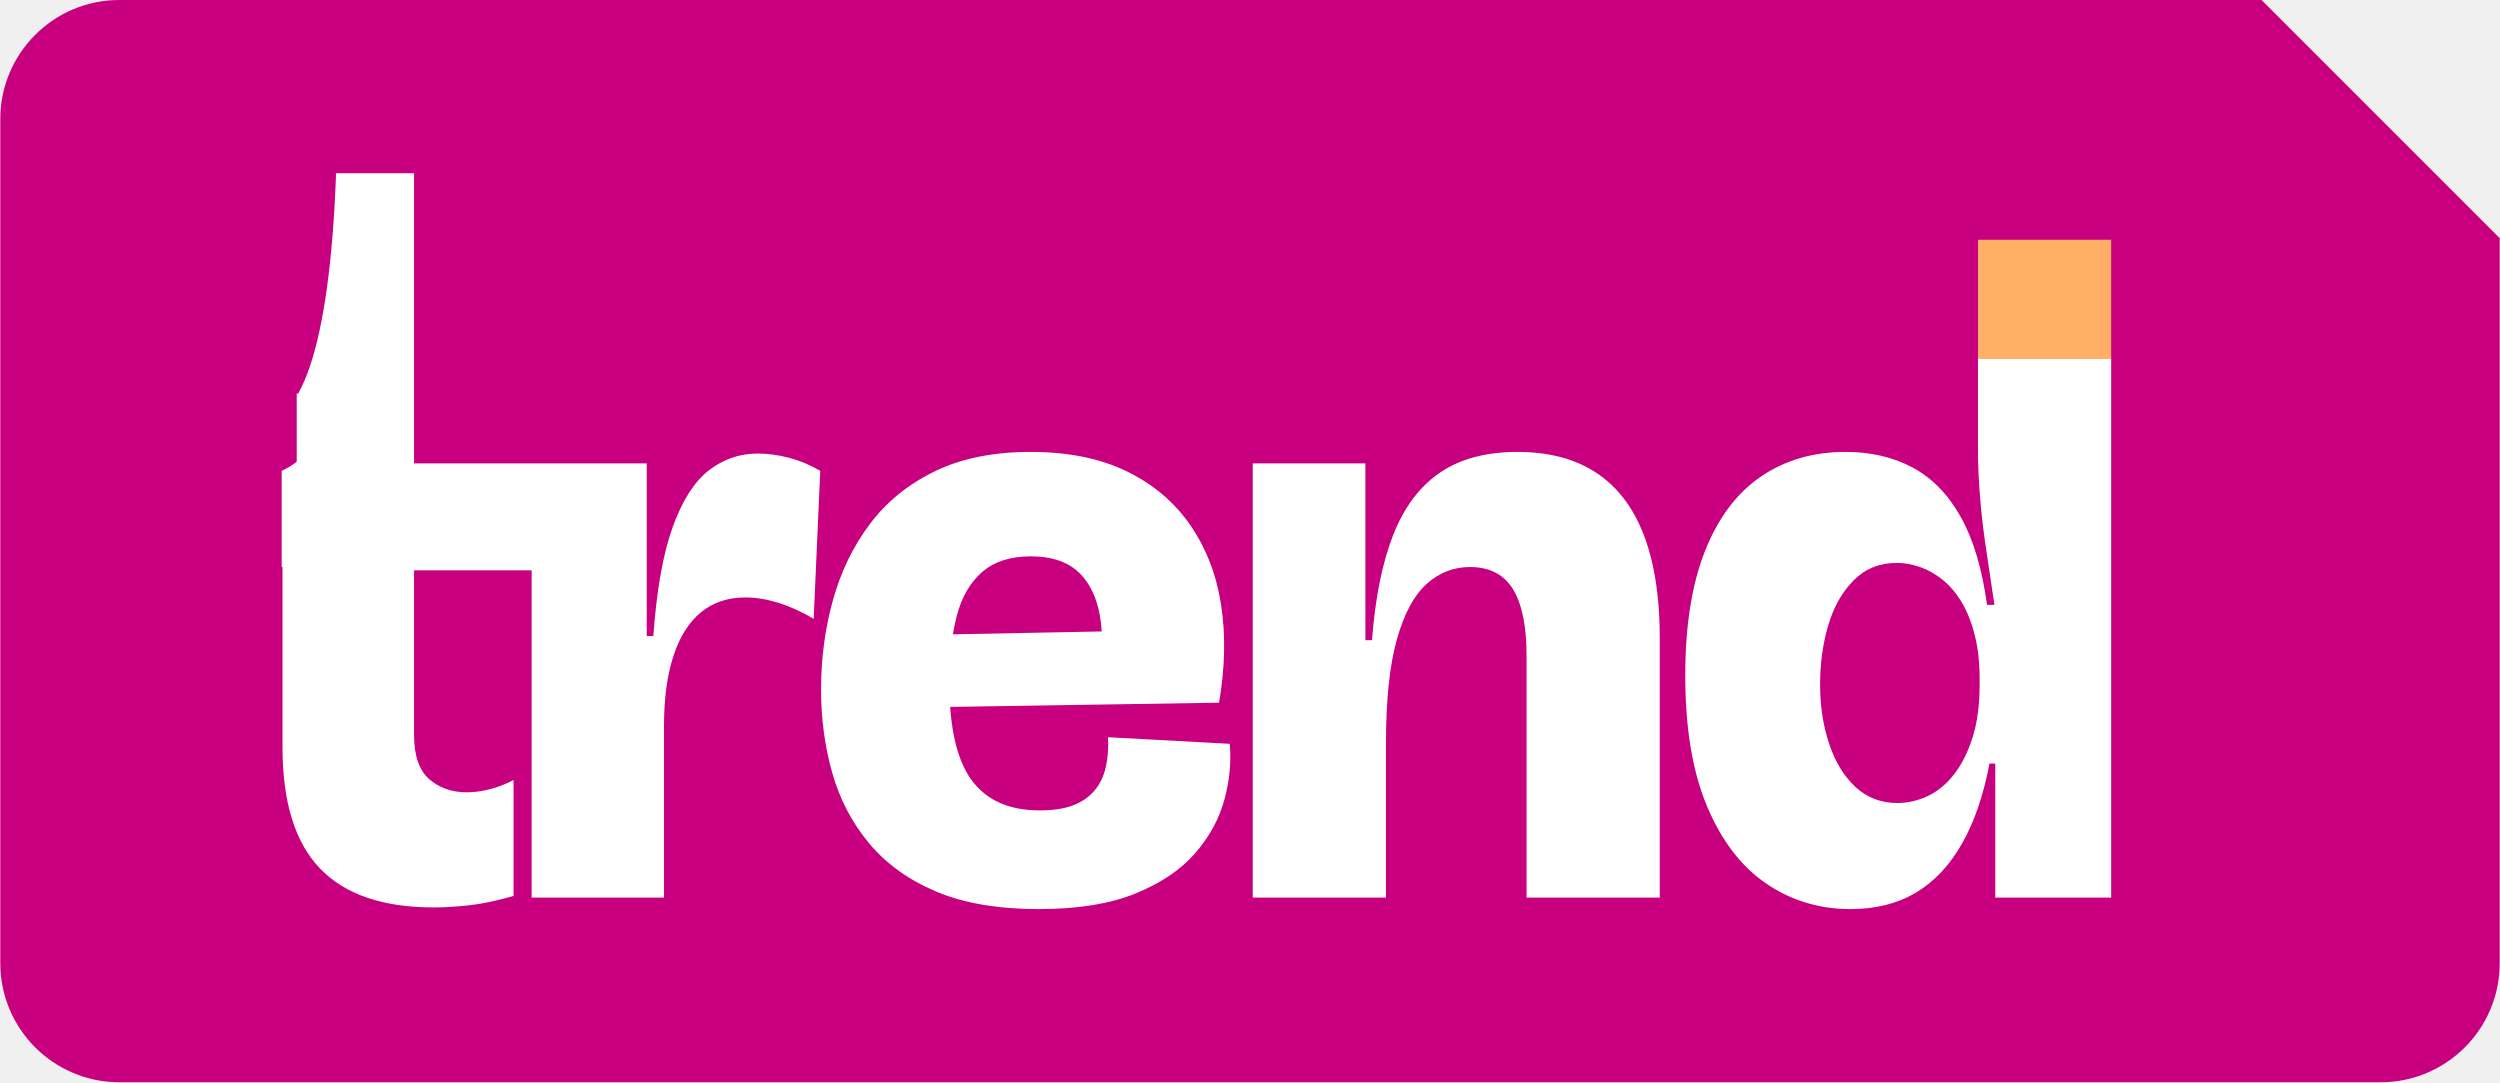
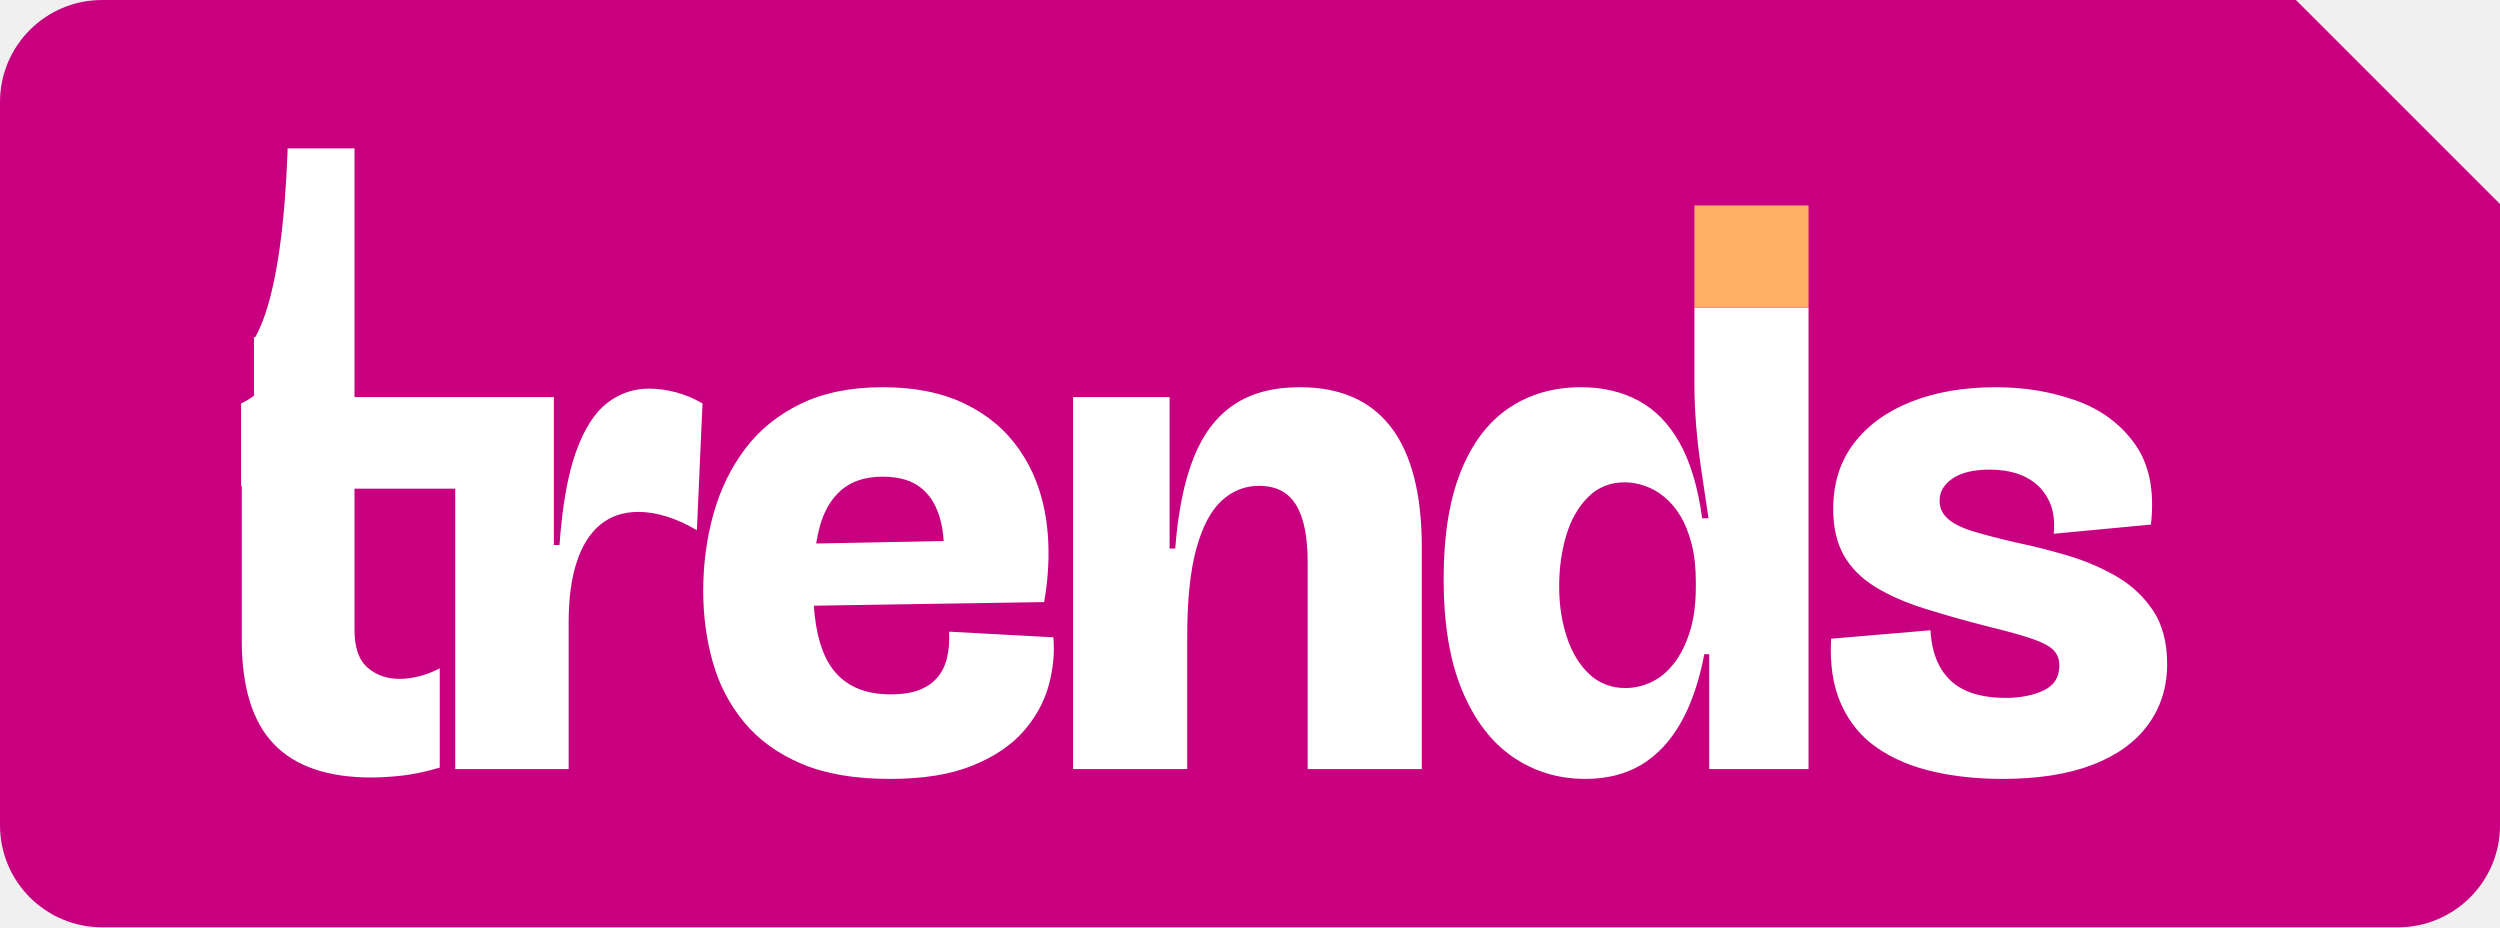
- <svg xmlns="http://www.w3.org/2000/svg" viewBox="-280.2 -1091.6 3039.7 1316.2" width="231.0" height="100">
-   <path d="M-135.4 -1091.6H2469.9L2759.5 -802.0V79.8A144.8 144.8 0 0 1 2614.7 224.6H-135.4A144.8 144.8 0 0 1 -280.2 79.8V-946.8A144.8 144.8 0 0 1 -135.4 -1091.6Z" fill="#C8007F" />
-   <path d="M247.00 12.00Q154.00 12.00 108.50 -35.50Q63.00 -83.00 63.00 -183.00L63.00 -402.00L62.00 -402.00L62.00 -518.85Q72.12 -523.74 80.30 -530.00L80.30 -613.00L82.14 -613.00Q90.02 -627.49 96.00 -645.06Q122.00 -721.42 128.00 -876.44L128.00 -881.00L223.00 -881.00L223.00 -528.00L506.00 -528.00L506.00 -318.00L514.00 -318.00Q520.00 -402.00 537.50 -450.50Q555.00 -499.00 581.50 -519.50Q608.00 -540.00 641.00 -540.00Q659.00 -540.00 678.50 -535.00Q698.00 -530.00 717.00 -519.00L709.00 -339.00Q687.00 -352.00 666.00 -358.50Q645.00 -365.00 626.00 -365.00Q594.00 -365.00 572.00 -347.00Q550.00 -329.00 538.50 -294.00Q527.00 -259.00 527.00 -209.00L527.00 0.00L366.00 0.00L366.00 -398.00L223.00 -398.00L223.00 -198.00Q223.00 -160.00 241.50 -144.00Q260.00 -128.00 287.00 -128.00Q301.00 -128.00 316.00 -132.00Q331.00 -136.00 344.00 -143.00L344.00 -2.00Q313.00 7.00 289.00 9.50Q265.00 12.00 247.00 12.00ZM1970.00 14.00Q1913.00 14.00 1867.50 -17.00Q1822.00 -48.00 1795.50 -111.00Q1769.00 -174.00 1769.00 -270.00Q1769.00 -361.00 1793.00 -421.50Q1817.00 -482.00 1861.00 -512.00Q1905.00 -542.00 1964.00 -542.00Q2010.00 -542.00 2045.50 -523.00Q2081.00 -504.00 2104.00 -463.00Q2127.00 -422.00 2136.00 -356.00L2145.00 -356.00Q2140.00 -390.00 2135.00 -423.00Q2130.00 -456.00 2127.50 -487.00Q2125.00 -518.00 2125.00 -545.00L2125.00 -655.00L2287.00 -655.00L2287.00 0.00L2146.00 0.00L2146.00 -163.00L2139.00 -163.00Q2128.00 -105.00 2105.50 -65.50Q2083.00 -26.00 2049.50 -6.00Q2016.00 14.00 1970.00 14.00ZM983.00 14.00Q908.00 14.00 857.50 -7.50Q807.00 -29.00 776.00 -66.50Q745.00 -104.00 731.50 -152.00Q718.00 -200.00 718.00 -253.00Q718.00 -310.00 732.50 -362.00Q747.00 -414.00 777.50 -454.50Q808.00 -495.00 856.50 -518.50Q905.00 -542.00 973.00 -542.00Q1041.00 -542.00 1089.50 -518.50Q1138.00 -495.00 1167.00 -453.00Q1196.00 -411.00 1204.50 -356.00Q1213.00 -301.00 1202.00 -237.00L874.97 -231.88Q879.12 -172.99 901.00 -143.00Q928.00 -106.00 984.00 -106.00Q1008.00 -106.00 1024.00 -112.00Q1040.00 -118.00 1050.00 -129.50Q1060.00 -141.00 1064.00 -157.50Q1068.00 -174.00 1067.00 -195.00L1215.00 -187.00Q1218.00 -154.00 1208.50 -119.00Q1199.00 -84.00 1173.00 -54.00Q1147.00 -24.00 1100.50 -5.00Q1054.00 14.00 983.00 14.00ZM1243.00 0.00L1243.00 -528.00L1380.00 -528.00L1380.00 -313.00L1388.00 -313.00Q1394.00 -391.00 1414.00 -441.50Q1434.00 -492.00 1471.00 -517.00Q1508.00 -542.00 1565.00 -542.00Q1651.00 -542.00 1694.50 -485.00Q1738.00 -428.00 1738.00 -315.00L1738.00 0.00L1576.00 0.00L1576.00 -294.00Q1576.00 -348.00 1559.50 -375.00Q1543.00 -402.00 1507.00 -402.00Q1477.00 -402.00 1454.00 -381.00Q1431.00 -360.00 1418.00 -313.00Q1405.00 -266.00 1405.00 -187.00L1405.00 0.00ZM2027.00 -115.00Q2046.00 -115.00 2064.00 -123.50Q2082.00 -132.00 2096.00 -150.00Q2110.00 -168.00 2118.50 -195.00Q2127.00 -222.00 2127.00 -259.00L2127.00 -266.00Q2127.00 -296.00 2121.00 -319.50Q2115.00 -343.00 2105.00 -359.50Q2095.00 -376.00 2082.00 -386.50Q2069.00 -397.00 2054.50 -402.00Q2040.00 -407.00 2026.00 -407.00Q1995.00 -407.00 1974.00 -386.00Q1953.00 -365.00 1943.00 -331.50Q1933.00 -298.00 1933.00 -259.00Q1933.00 -220.00 1944.00 -187.00Q1955.00 -154.00 1976.00 -134.50Q1997.00 -115.00 2027.00 -115.00ZM878.32 -320.15L1059.30 -323.64Q1058.43 -338.18 1055.50 -350.50Q1048.00 -382.00 1028.00 -398.50Q1008.00 -415.00 973.00 -415.00Q936.00 -415.00 914.00 -396.00Q892.00 -377.00 883.00 -342.50Q880.24 -331.91 878.32 -320.15Z" fill="#FFFFFF" />
+ <svg xmlns="http://www.w3.org/2000/svg" viewBox="-280.2 -1091.6 3548.7 1316.2" width="269.6" height="100">
+   <path d="M-135.4 -1091.6H2978.9L3268.5 -802.0V79.8A144.8 144.8 0 0 1 3123.7 224.6H-135.4A144.8 144.8 0 0 1 -280.2 79.8V-946.8A144.8 144.8 0 0 1 -135.4 -1091.6Z" fill="#C8007F" />
+   <path d="M247.00 12.00Q154.00 12.00 108.50 -35.50Q63.00 -83.00 63.00 -183.00L63.00 -402.00L62.00 -402.00L62.00 -518.85Q72.12 -523.74 80.30 -530.00L80.30 -613.00L82.14 -613.00Q90.02 -627.49 96.00 -645.06Q122.00 -721.42 128.00 -876.44L128.00 -881.00L223.00 -881.00L223.00 -528.00L506.00 -528.00L506.00 -318.00L514.00 -318.00Q520.00 -402.00 537.50 -450.50Q555.00 -499.00 581.50 -519.50Q608.00 -540.00 641.00 -540.00Q659.00 -540.00 678.50 -535.00Q698.00 -530.00 717.00 -519.00L709.00 -339.00Q687.00 -352.00 666.00 -358.50Q645.00 -365.00 626.00 -365.00Q594.00 -365.00 572.00 -347.00Q550.00 -329.00 538.50 -294.00Q527.00 -259.00 527.00 -209.00L527.00 0.00L366.00 0.00L366.00 -398.00L223.00 -398.00L223.00 -198.00Q223.00 -160.00 241.50 -144.00Q260.00 -128.00 287.00 -128.00Q301.00 -128.00 316.00 -132.00Q331.00 -136.00 344.00 -143.00L344.00 -2.00Q313.00 7.00 289.00 9.50Q265.00 12.00 247.00 12.00ZM1970.00 14.00Q1913.00 14.00 1867.50 -17.00Q1822.00 -48.00 1795.50 -111.00Q1769.00 -174.00 1769.00 -270.00Q1769.00 -361.00 1793.00 -421.50Q1817.00 -482.00 1861.00 -512.00Q1905.00 -542.00 1964.00 -542.00Q2010.00 -542.00 2045.50 -523.00Q2081.00 -504.00 2104.00 -463.00Q2127.00 -422.00 2136.00 -356.00L2145.00 -356.00Q2140.00 -390.00 2135.00 -423.00Q2130.00 -456.00 2127.50 -487.00Q2125.00 -518.00 2125.00 -545.00L2125.00 -655.00L2287.00 -655.00L2287.00 0.00L2146.00 0.00L2146.00 -163.00L2139.00 -163.00Q2128.00 -105.00 2105.50 -65.50Q2083.00 -26.00 2049.50 -6.00Q2016.00 14.00 1970.00 14.00ZM983.00 14.00Q908.00 14.00 857.50 -7.50Q807.00 -29.00 776.00 -66.50Q745.00 -104.00 731.50 -152.00Q718.00 -200.00 718.00 -253.00Q718.00 -310.00 732.50 -362.00Q747.00 -414.00 777.50 -454.50Q808.00 -495.00 856.50 -518.50Q905.00 -542.00 973.00 -542.00Q1041.00 -542.00 1089.50 -518.50Q1138.00 -495.00 1167.00 -453.00Q1196.00 -411.00 1204.50 -356.00Q1213.00 -301.00 1202.00 -237.00L874.97 -231.88Q879.12 -172.99 901.00 -143.00Q928.00 -106.00 984.00 -106.00Q1008.00 -106.00 1024.00 -112.00Q1040.00 -118.00 1050.00 -129.50Q1060.00 -141.00 1064.00 -157.50Q1068.00 -174.00 1067.00 -195.00L1215.00 -187.00Q1218.00 -154.00 1208.50 -119.00Q1199.00 -84.00 1173.00 -54.00Q1147.00 -24.00 1100.50 -5.00Q1054.00 14.00 983.00 14.00ZM1243.00 0.00L1243.00 -528.00L1380.00 -528.00L1380.00 -313.00L1388.00 -313.00Q1394.00 -391.00 1414.00 -441.50Q1434.00 -492.00 1471.00 -517.00Q1508.00 -542.00 1565.00 -542.00Q1651.00 -542.00 1694.50 -485.00Q1738.00 -428.00 1738.00 -315.00L1738.00 0.00L1576.00 0.00L1576.00 -294.00Q1576.00 -348.00 1559.50 -375.00Q1543.00 -402.00 1507.00 -402.00Q1477.00 -402.00 1454.00 -381.00Q1431.00 -360.00 1418.00 -313.00Q1405.00 -266.00 1405.00 -187.00L1405.00 0.00ZM2562.00 14.00Q2509.00 14.00 2463.50 3.50Q2418.00 -7.00 2384.50 -30.00Q2351.00 -53.00 2333.50 -91.50Q2316.00 -130.00 2319.00 -185.00L2460.00 -197.00Q2462.00 -164.00 2475.00 -142.50Q2488.00 -121.00 2511.00 -111.00Q2534.00 -101.00 2567.00 -101.00Q2598.00 -101.00 2620.50 -111.50Q2643.00 -122.00 2643.00 -147.00Q2643.00 -160.00 2635.00 -168.50Q2627.00 -177.00 2605.50 -184.50Q2584.00 -192.00 2543.00 -202.00Q2492.00 -215.00 2451.00 -228.00Q2410.00 -241.00 2381.00 -259.00Q2352.00 -277.00 2337.00 -303.50Q2322.00 -330.00 2322.00 -369.00Q2322.00 -424.00 2351.50 -462.50Q2381.00 -501.00 2433.00 -521.50Q2485.00 -542.00 2553.00 -542.00Q2614.00 -542.00 2667.00 -523.00Q2720.00 -504.00 2750.50 -461.00Q2781.00 -418.00 2773.00 -347.00L2635.00 -334.00Q2638.00 -363.00 2627.00 -383.50Q2616.00 -404.00 2595.00 -414.50Q2574.00 -425.00 2544.00 -425.00Q2510.00 -425.00 2491.50 -412.50Q2473.00 -400.00 2473.00 -381.00Q2473.00 -366.00 2484.50 -355.50Q2496.00 -345.00 2520.50 -337.50Q2545.00 -330.00 2584.00 -321.00Q2618.00 -314.00 2655.00 -303.00Q2692.00 -292.00 2724.00 -273.50Q2756.00 -255.00 2776.00 -225.00Q2796.00 -195.00 2796.00 -149.00Q2796.00 -100.00 2769.00 -63.00Q2742.00 -26.00 2690.00 -6.00Q2638.00 14.00 2562.00 14.00ZM2027.00 -115.00Q2046.00 -115.00 2064.00 -123.50Q2082.00 -132.00 2096.00 -150.00Q2110.00 -168.00 2118.50 -195.00Q2127.00 -222.00 2127.00 -259.00L2127.00 -266.00Q2127.00 -296.00 2121.00 -319.50Q2115.00 -343.00 2105.00 -359.50Q2095.00 -376.00 2082.00 -386.50Q2069.00 -397.00 2054.50 -402.00Q2040.00 -407.00 2026.00 -407.00Q1995.00 -407.00 1974.00 -386.00Q1953.00 -365.00 1943.00 -331.50Q1933.00 -298.00 1933.00 -259.00Q1933.00 -220.00 1944.00 -187.00Q1955.00 -154.00 1976.00 -134.50Q1997.00 -115.00 2027.00 -115.00ZM878.32 -320.15L1059.30 -323.64Q1058.43 -338.18 1055.50 -350.50Q1048.00 -382.00 1028.00 -398.50Q1008.00 -415.00 973.00 -415.00Q936.00 -415.00 914.00 -396.00Q892.00 -377.00 883.00 -342.50Q880.24 -331.91 878.32 -320.15Z" fill="#FFFFFF" />
  <path d="M2287.00 -655.00L2125.00 -655.00L2125.00 -800.00L2287.00 -800.00L2287.00 -655.00Z" fill="#FFB066" />
</svg>
